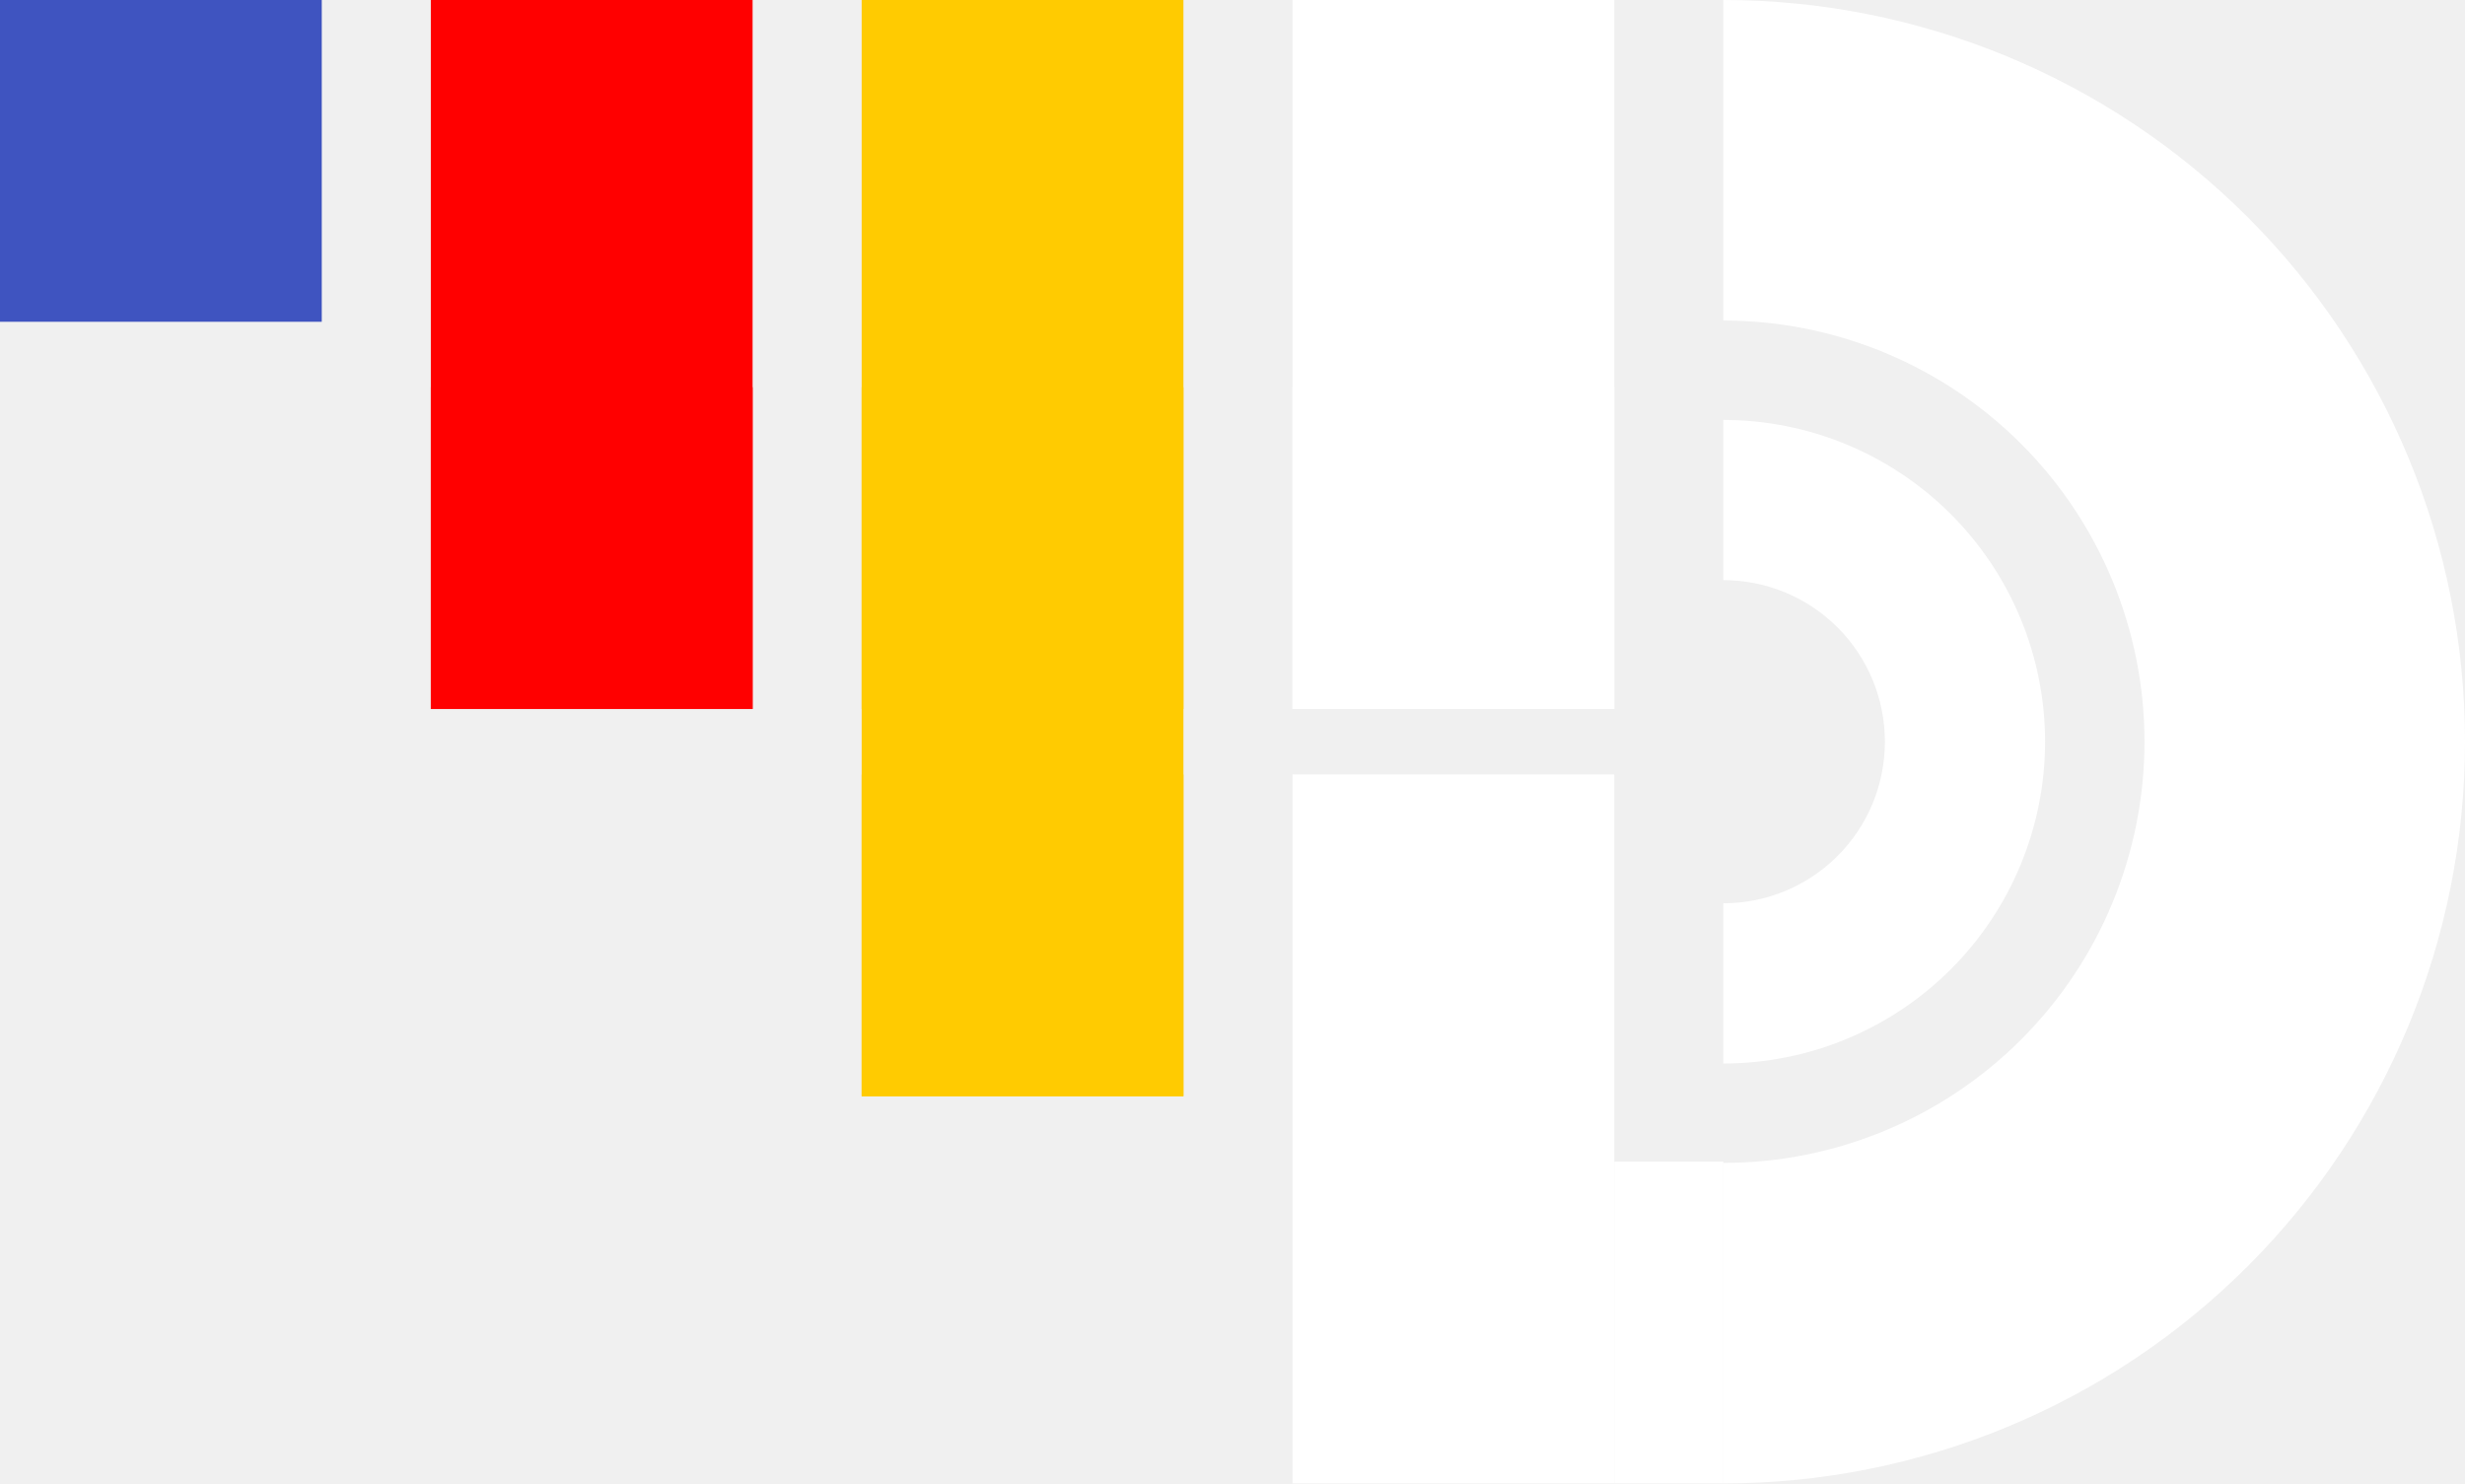
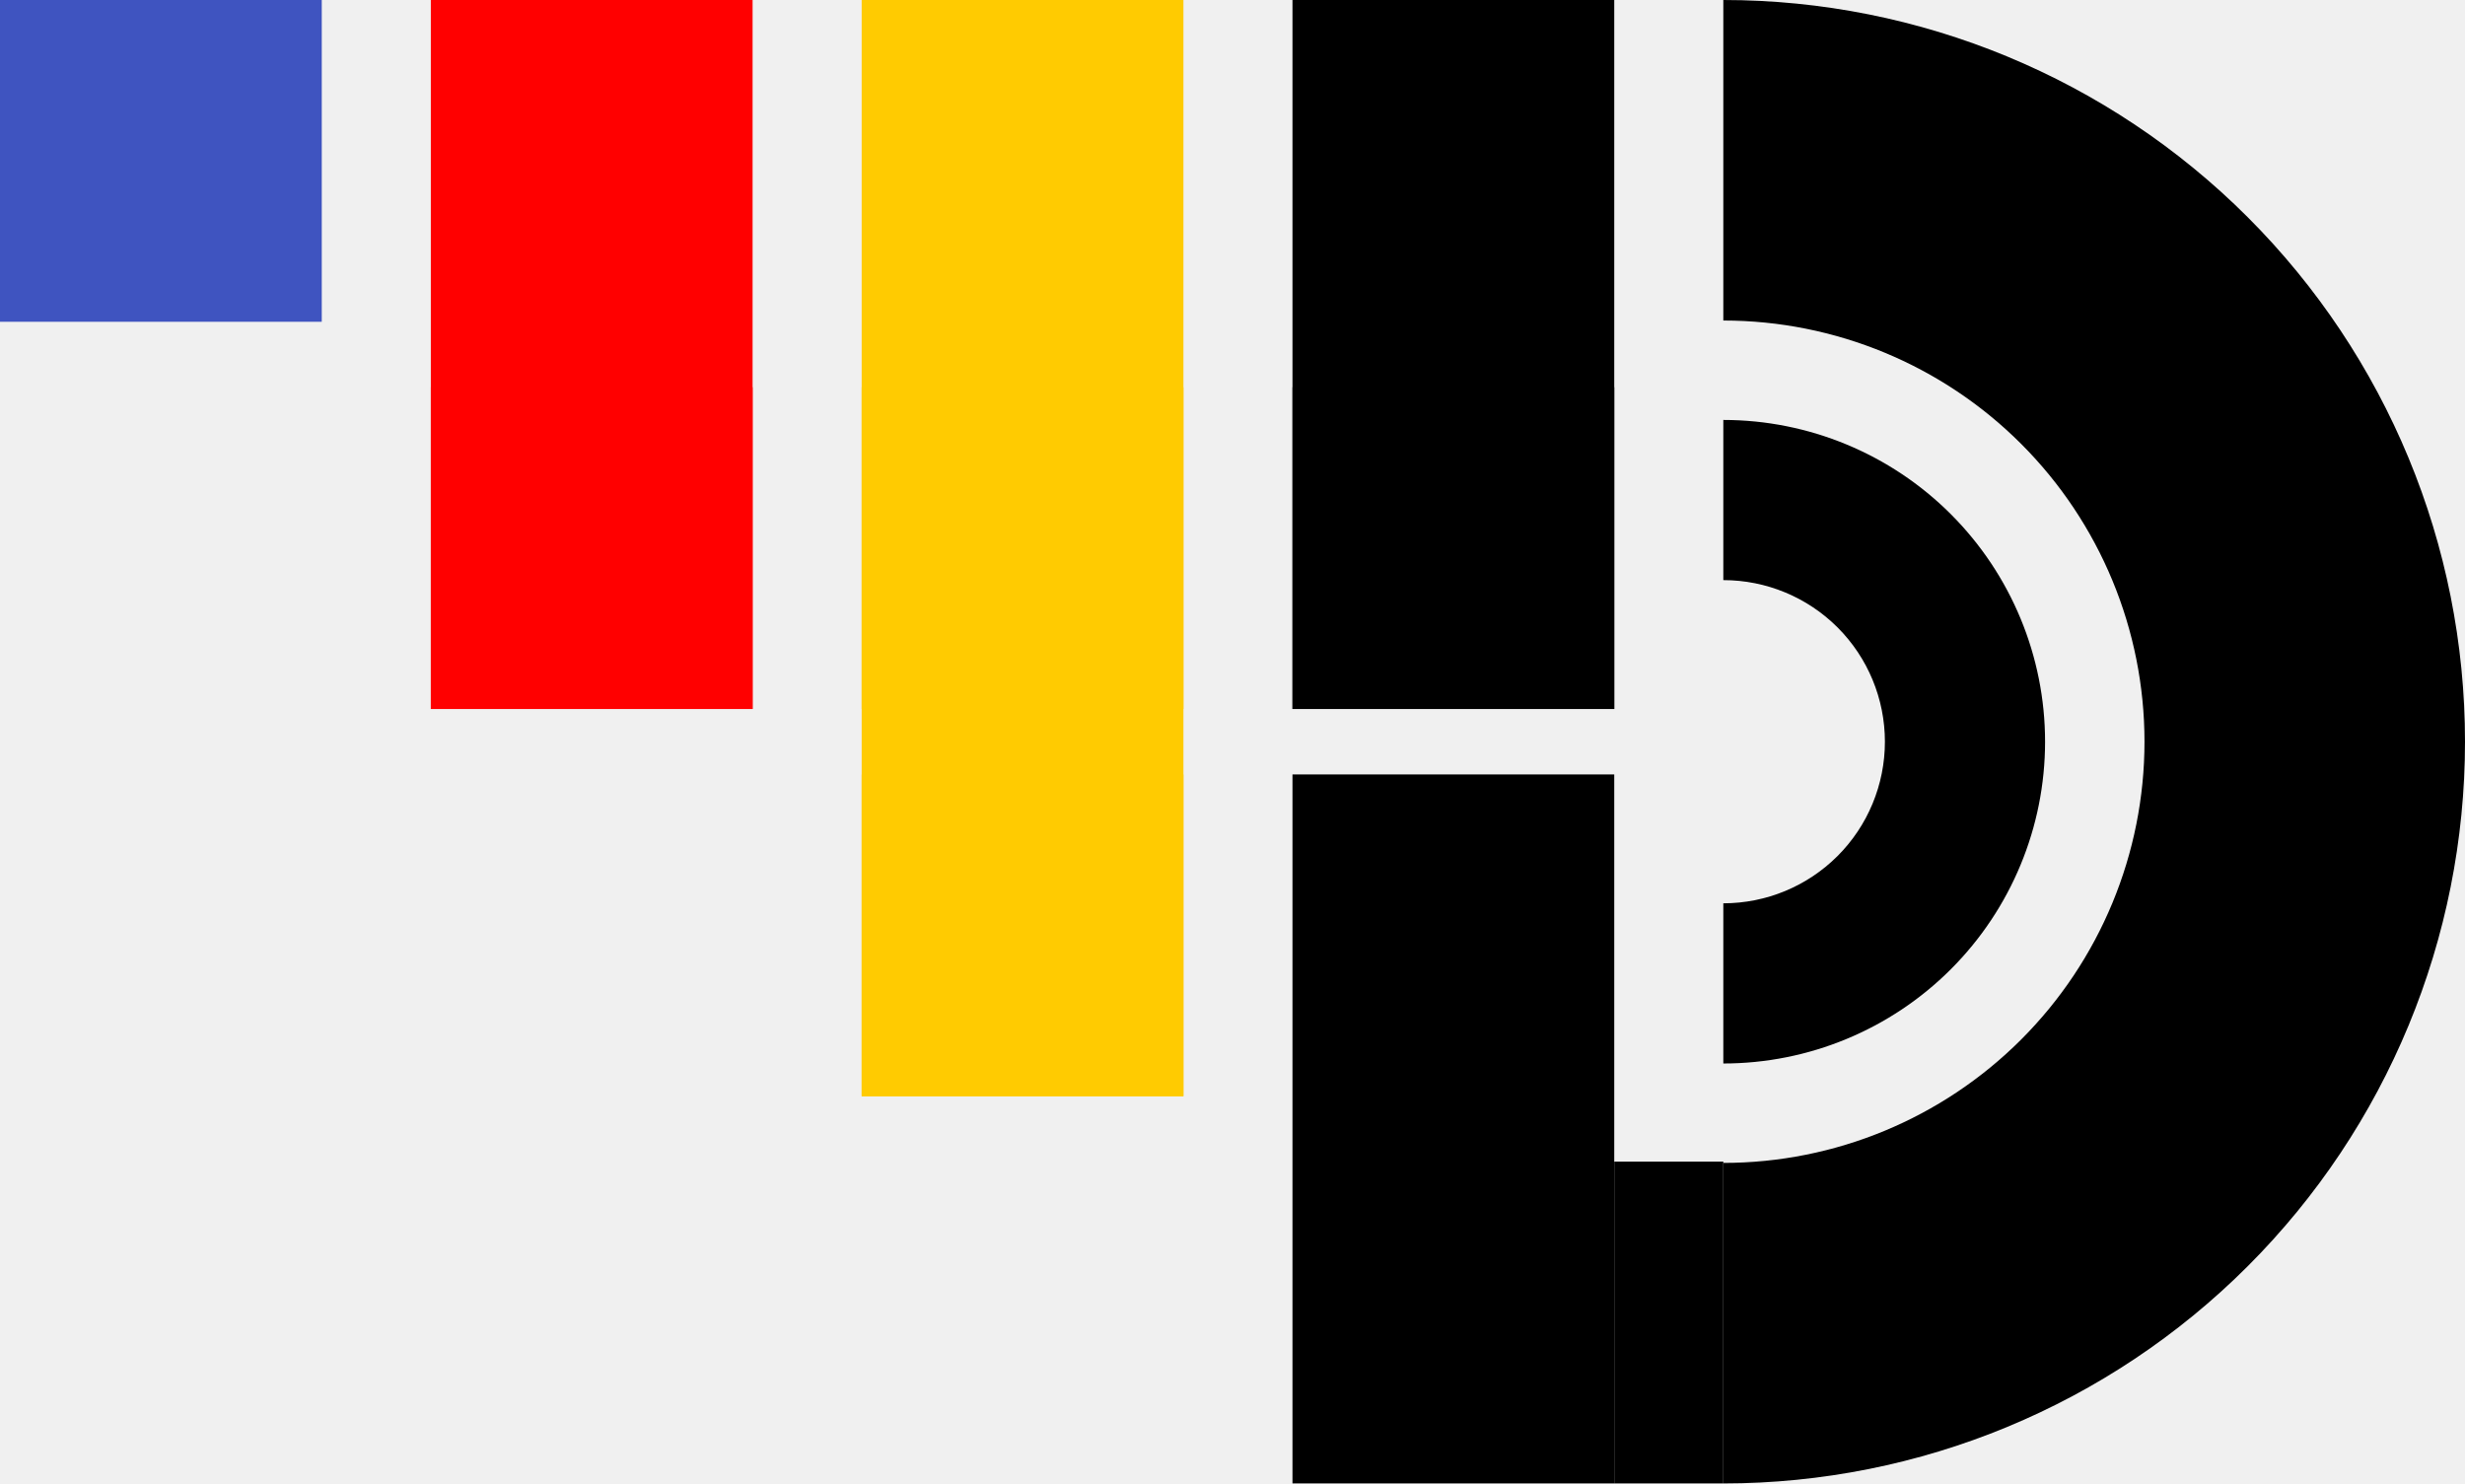
<svg xmlns="http://www.w3.org/2000/svg" width="226" height="136" viewBox="0 0 226 136" fill="none">
-   <rect width="29.5" height="29.5" fill="#3F54C0" />
-   <rect x="39.5" width="29.5" height="65" fill="#FF0000" />
-   <rect x="39.5" y="35.5" width="29.5" height="29.5" fill="#FF0000" />
-   <rect x="79" width="29.5" height="100.5" fill="#FFCB01" />
-   <rect x="79" y="35.5" width="29.5" height="29.5" fill="#FFCB01" />
-   <rect x="79" y="71" width="29.5" height="29.5" fill="#FFCB01" />
-   <rect x="118.5" width="29.5" height="65" fill="white" />
-   <rect x="118.5" y="35.5" width="29.5" height="29.5" fill="white" />
-   <rect x="118.5" y="71" width="29.5" height="65" fill="white" />
-   <rect x="148" y="136" width="29.5" height="10" transform="rotate(-90 148 136)" fill="white" />
-   <path d="M158 136C176.035 136 193.331 128.836 206.083 116.083C218.836 103.331 226 86.035 226 68C226 49.965 218.836 32.669 206.083 19.917C193.331 7.164 176.035 3.51149e-06 158 0L158 29.385C168.241 29.385 178.063 33.453 185.305 40.695C192.547 47.937 196.615 57.759 196.615 68C196.615 78.241 192.547 88.063 185.305 95.305C178.063 102.547 168.241 106.615 158 106.615L158 136Z" fill="white" />
-   <path d="M158 97.5C165.824 97.5 173.327 94.392 178.86 88.86C184.392 83.327 187.5 75.824 187.5 68C187.5 60.176 184.392 52.673 178.86 47.14C173.327 41.608 165.824 38.5 158 38.5L158 53.185C161.929 53.185 165.698 54.746 168.476 57.524C171.254 60.302 172.815 64.071 172.815 68C172.815 71.929 171.254 75.698 168.476 78.476C165.698 81.254 161.929 82.815 158 82.815L158 97.5Z" fill="white" />
+   <g clip-path="url(#clip0_182_15)">
+     <path d="M29.5 0H0V29.5H29.5V0Z" fill="#3F54C0" />
+     <path d="M69 0H39.5V65H69V0Z" fill="#FF0000" />
+     <path d="M69 35.5H39.5V65H69V35.5Z" fill="#FF0000" />
+     <path d="M108.5 0H79V100.5H108.5V0Z" fill="#FFCB01" />
+     <path d="M108.5 35.5H79V65H108.5V35.5Z" fill="#FFCB01" />
+     <path d="M108.5 71H79V100.5H108.5V71Z" fill="#FFCB01" />
+     <path d="M148 0H118.5V65H148V0Z" fill="black" />
+     <path d="M148 35.5H118.5V65H148V35.5Z" fill="black" />
+     <path d="M148 71H118.5V136H148V71Z" fill="black" />
+     <path d="M148 106.5V136H158V106.5H148Z" fill="black" />
+     <path d="M158 136C176.035 136 193.331 128.836 206.083 116.083C218.836 103.331 226 86.035 226 68C226 49.965 218.836 32.669 206.083 19.917C193.331 7.164 176.035 3.51149e-06 158 0V29.385C168.241 29.385 178.063 33.453 185.305 40.695C192.547 47.937 196.615 57.759 196.615 68C196.615 78.241 192.547 88.063 185.305 95.305C178.063 102.547 168.241 106.615 158 106.615V136Z" fill="black" />
+     <path d="M158 97.5C165.824 97.5 173.327 94.392 178.86 88.86C184.392 83.327 187.5 75.824 187.5 68C187.5 60.176 184.392 52.673 178.86 47.14C173.327 41.608 165.824 38.5 158 38.5V53.185C161.929 53.185 165.698 54.746 168.476 57.524C171.254 60.302 172.815 64.071 172.815 68C172.815 71.929 171.254 75.698 168.476 78.476C165.698 81.254 161.929 82.815 158 82.815V97.5Z" fill="black" />
+   </g>
+   <defs>
+     <clipPath id="clip0_182_15">
+       <rect width="226" height="136" fill="white" />
+     </clipPath>
+   </defs>
</svg>
